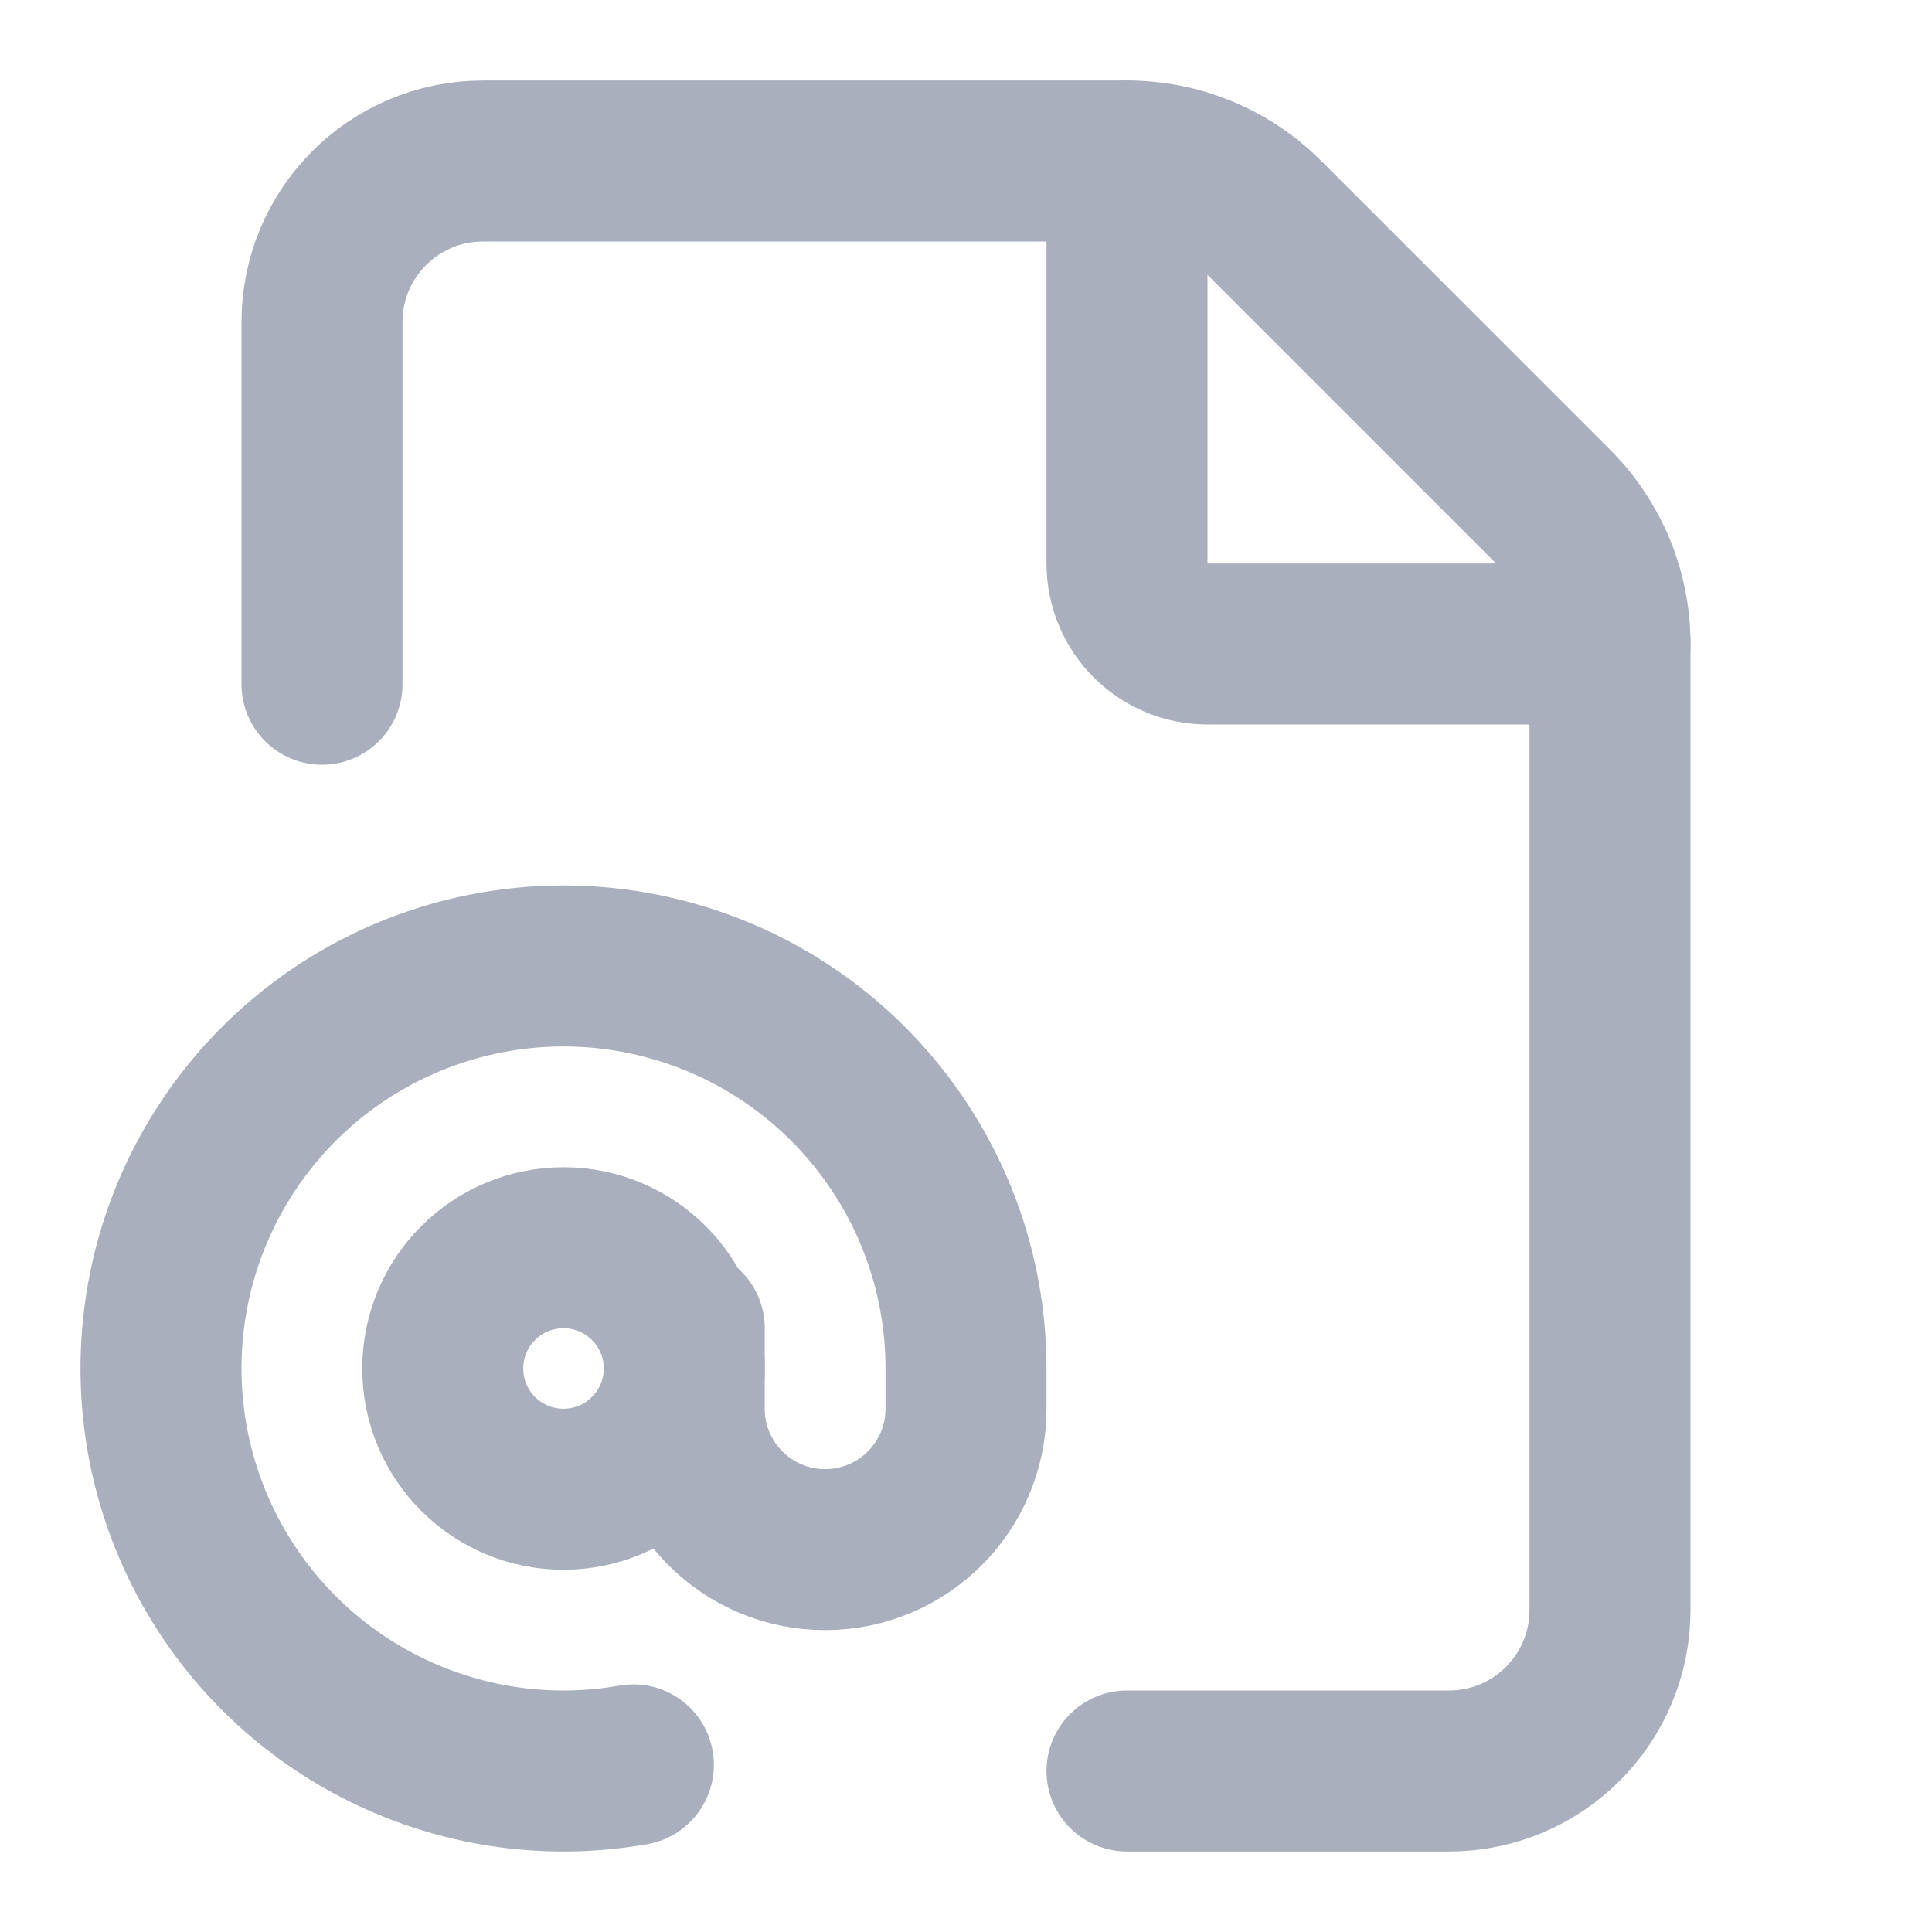
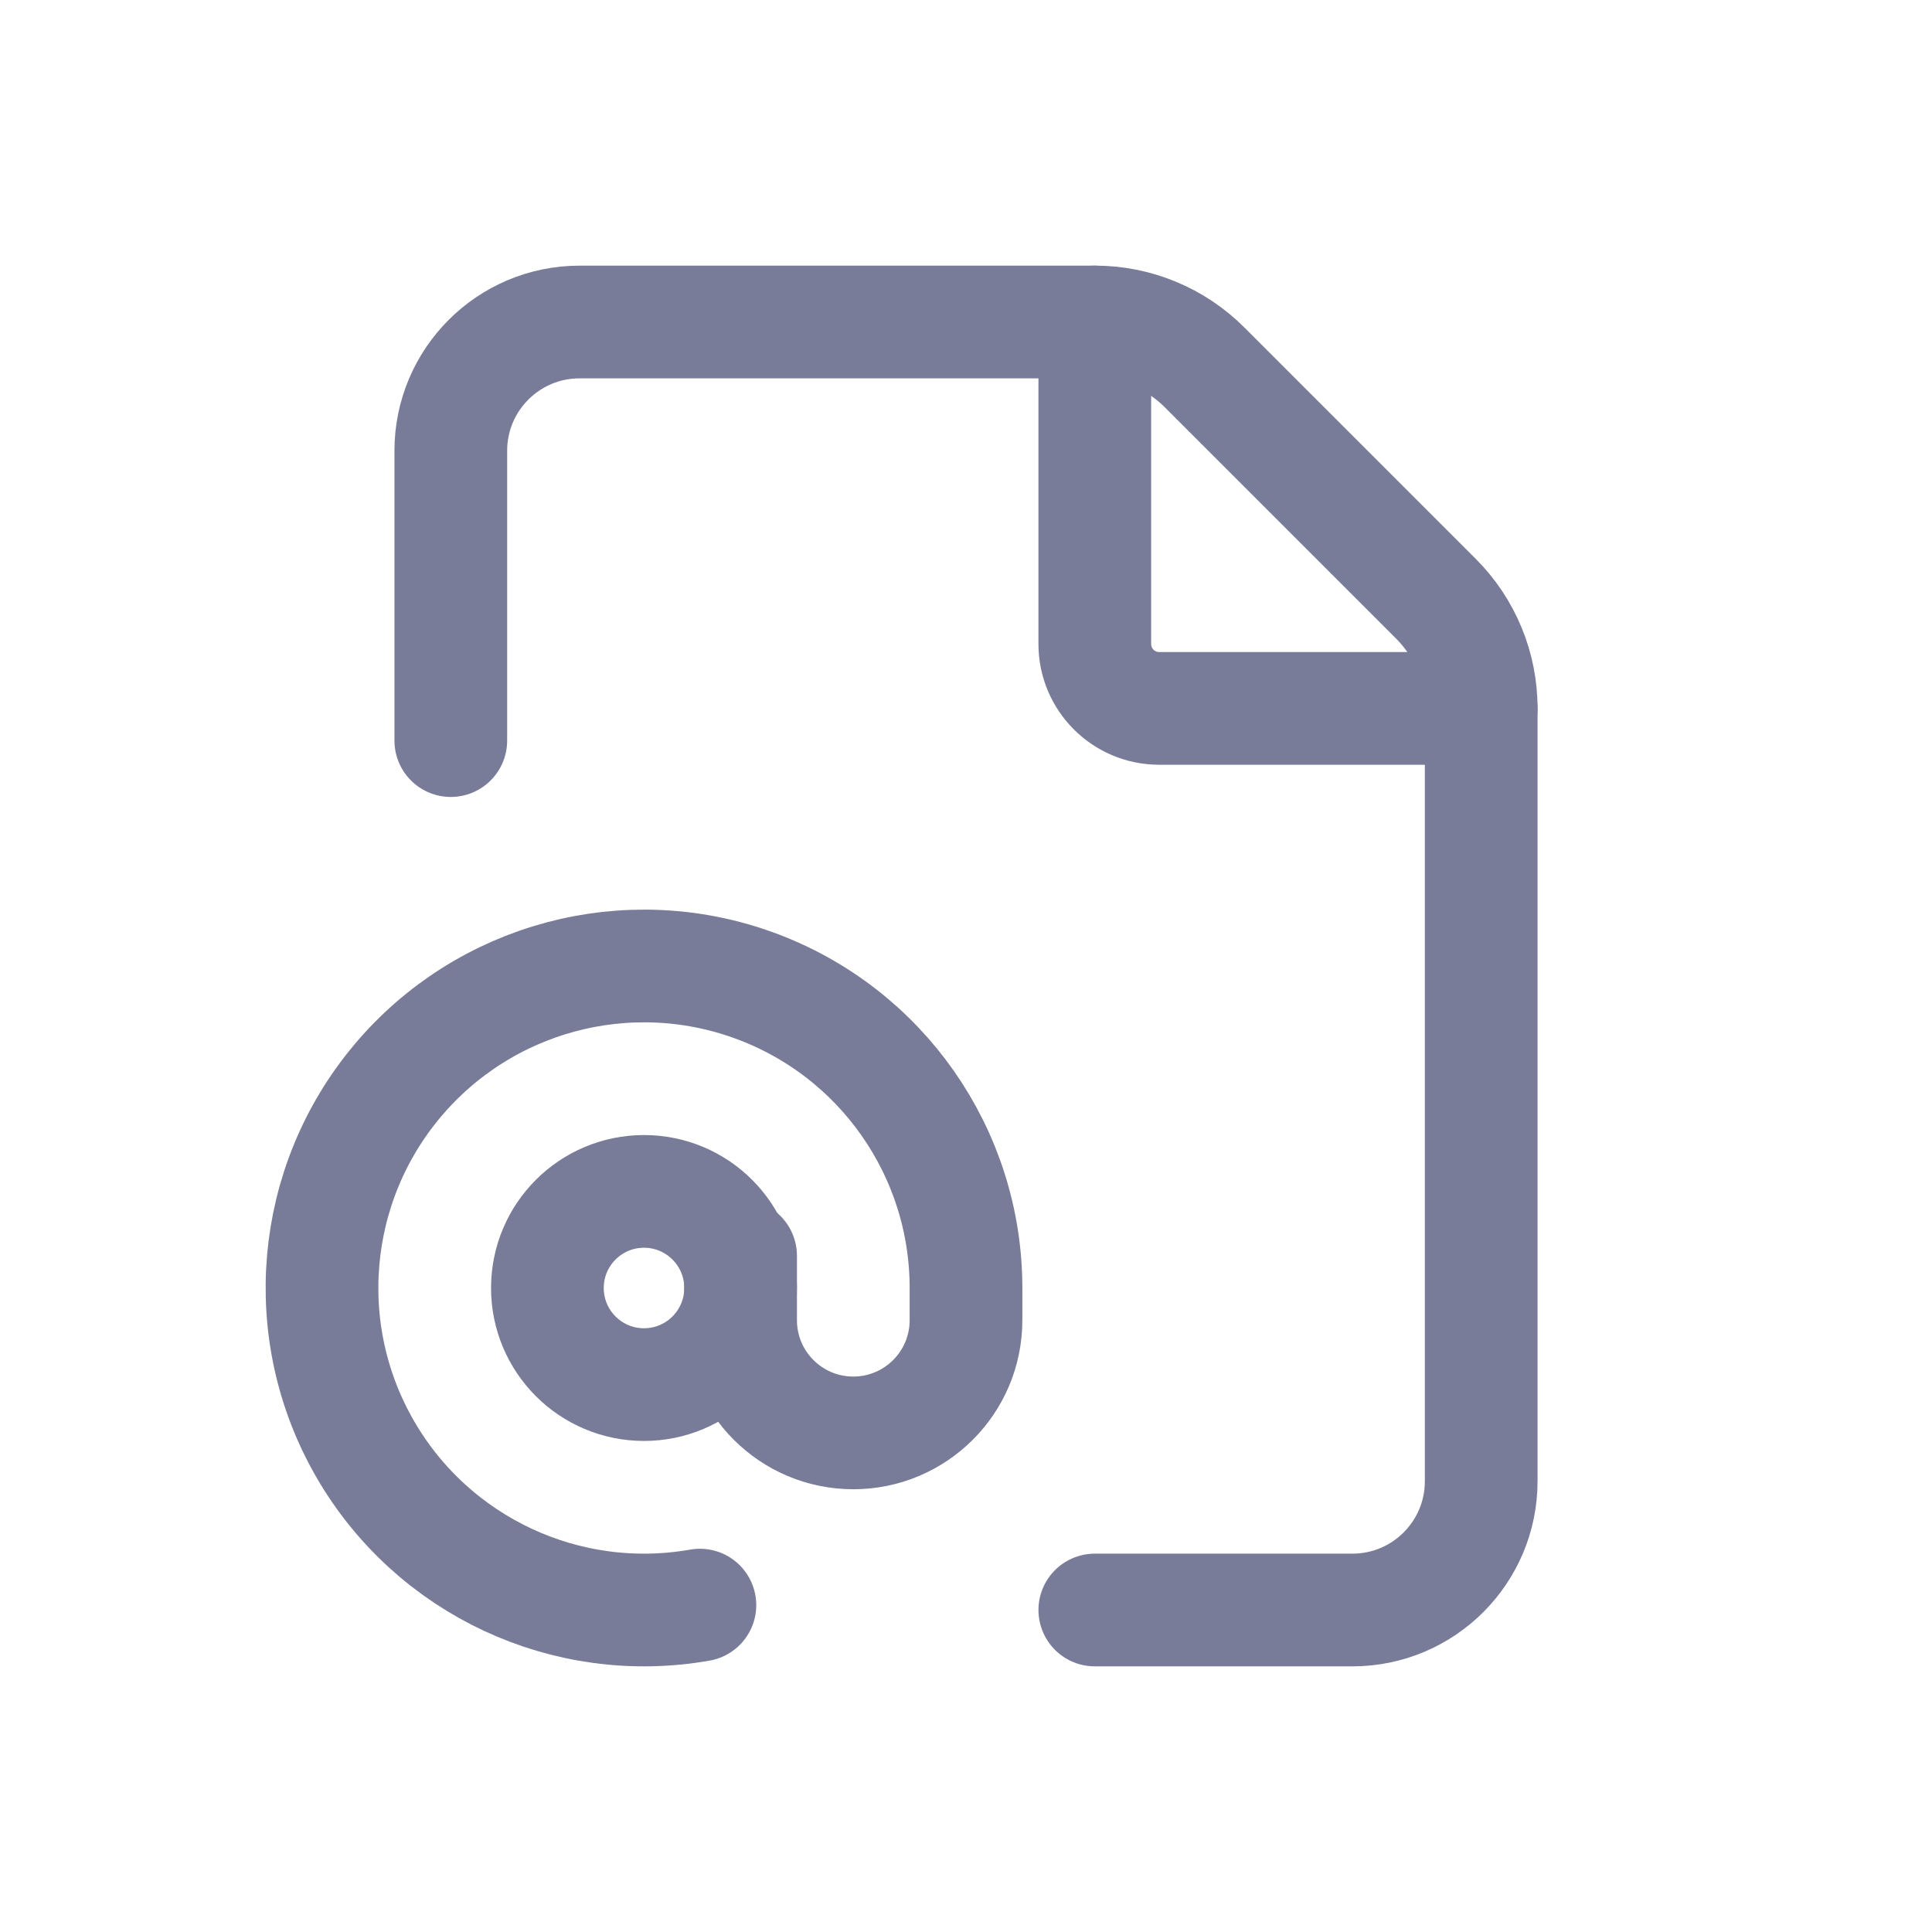
- <svg xmlns="http://www.w3.org/2000/svg" width="24" height="24" viewBox="0 0 24 24" fill="none" stroke="#a9afbc" stroke-width="2" stroke-linecap="round" stroke-linejoin="round">
+ <svg xmlns="http://www.w3.org/2000/svg" width="24" height="24" viewBox="-3 -3 30 30" fill="none" stroke="#787c99" stroke-width="1.75" stroke-linecap="round" stroke-linejoin="round">
  <path d="M14 22H18a2 2 0 0 0 2-2V8a2.4 2.4 0 0 0-.706-1.706l-3.588-3.588A2.4 2.4 0 0 0 14 2H6a2 2 0 0 0-2 2v4.5" />
  <path d="M14 2v5a1 1 0 0 0 1 1h5" />
  <circle cx="7" cy="17" r="1.5" />
  <path d="M8.5 16.5V17.5a1.75 1.75 0 0 0 3.5 0V17a5 5 0 1 0-4.132 4.924" />
</svg>
